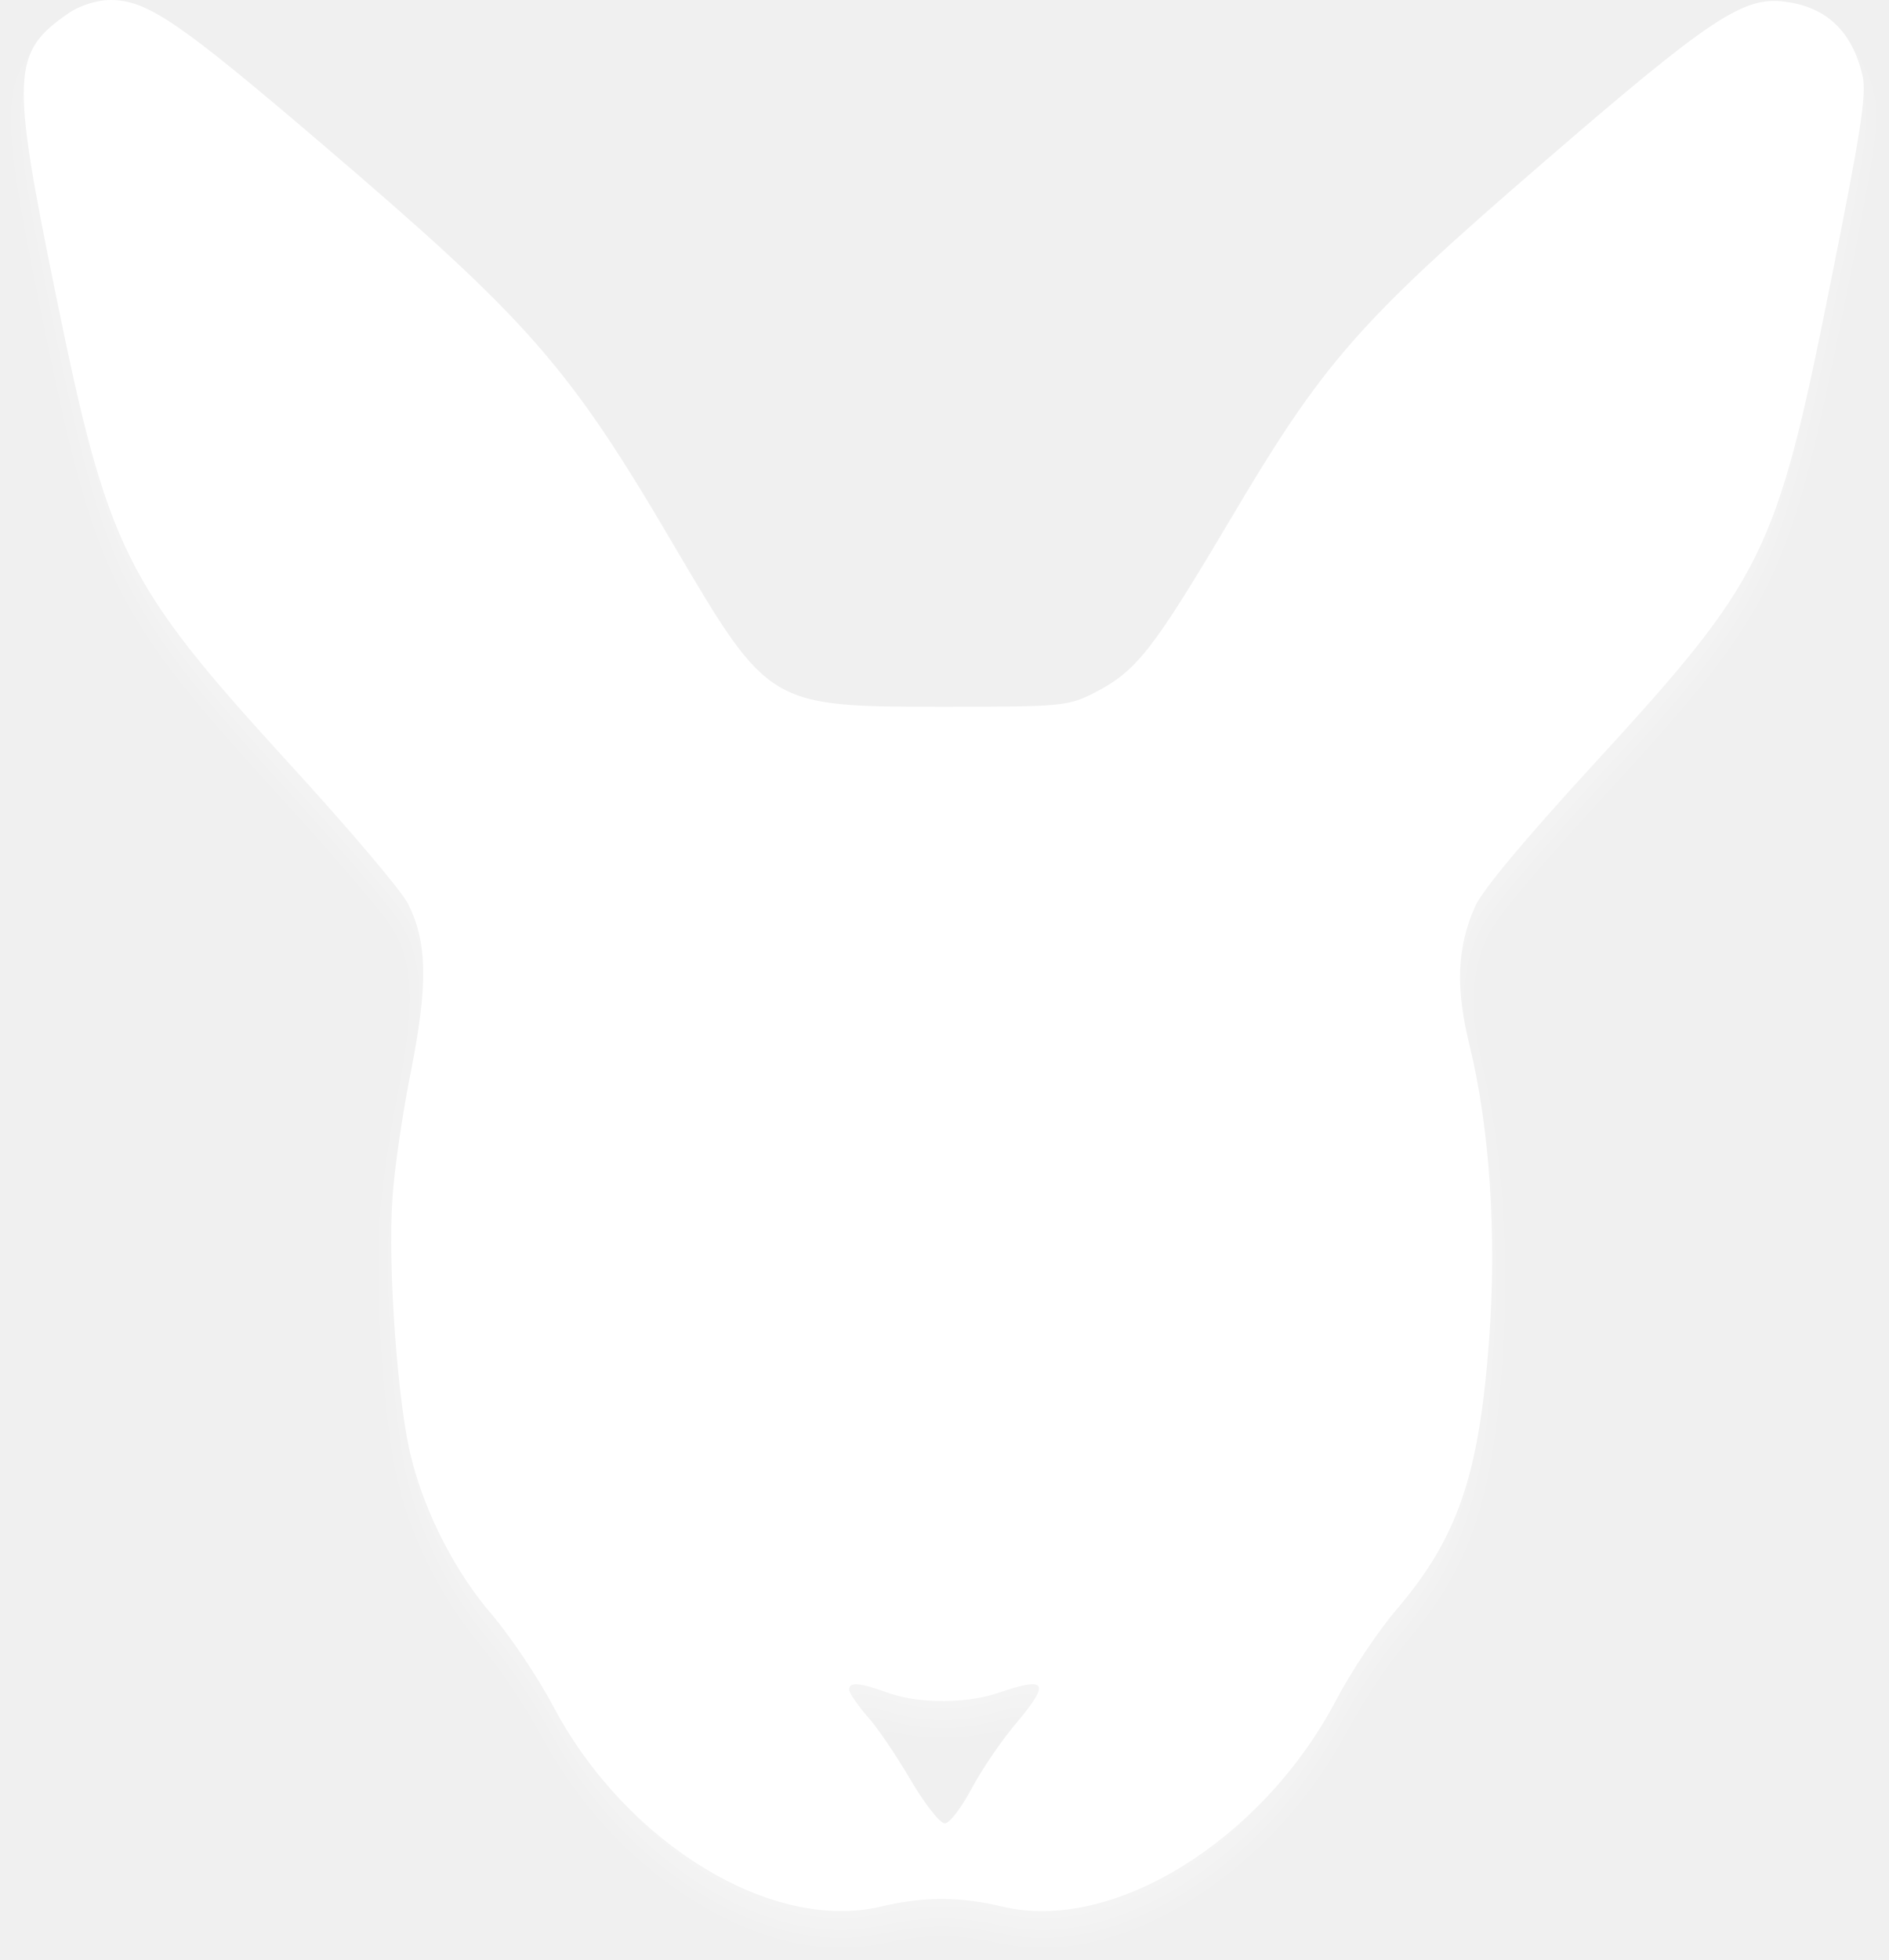
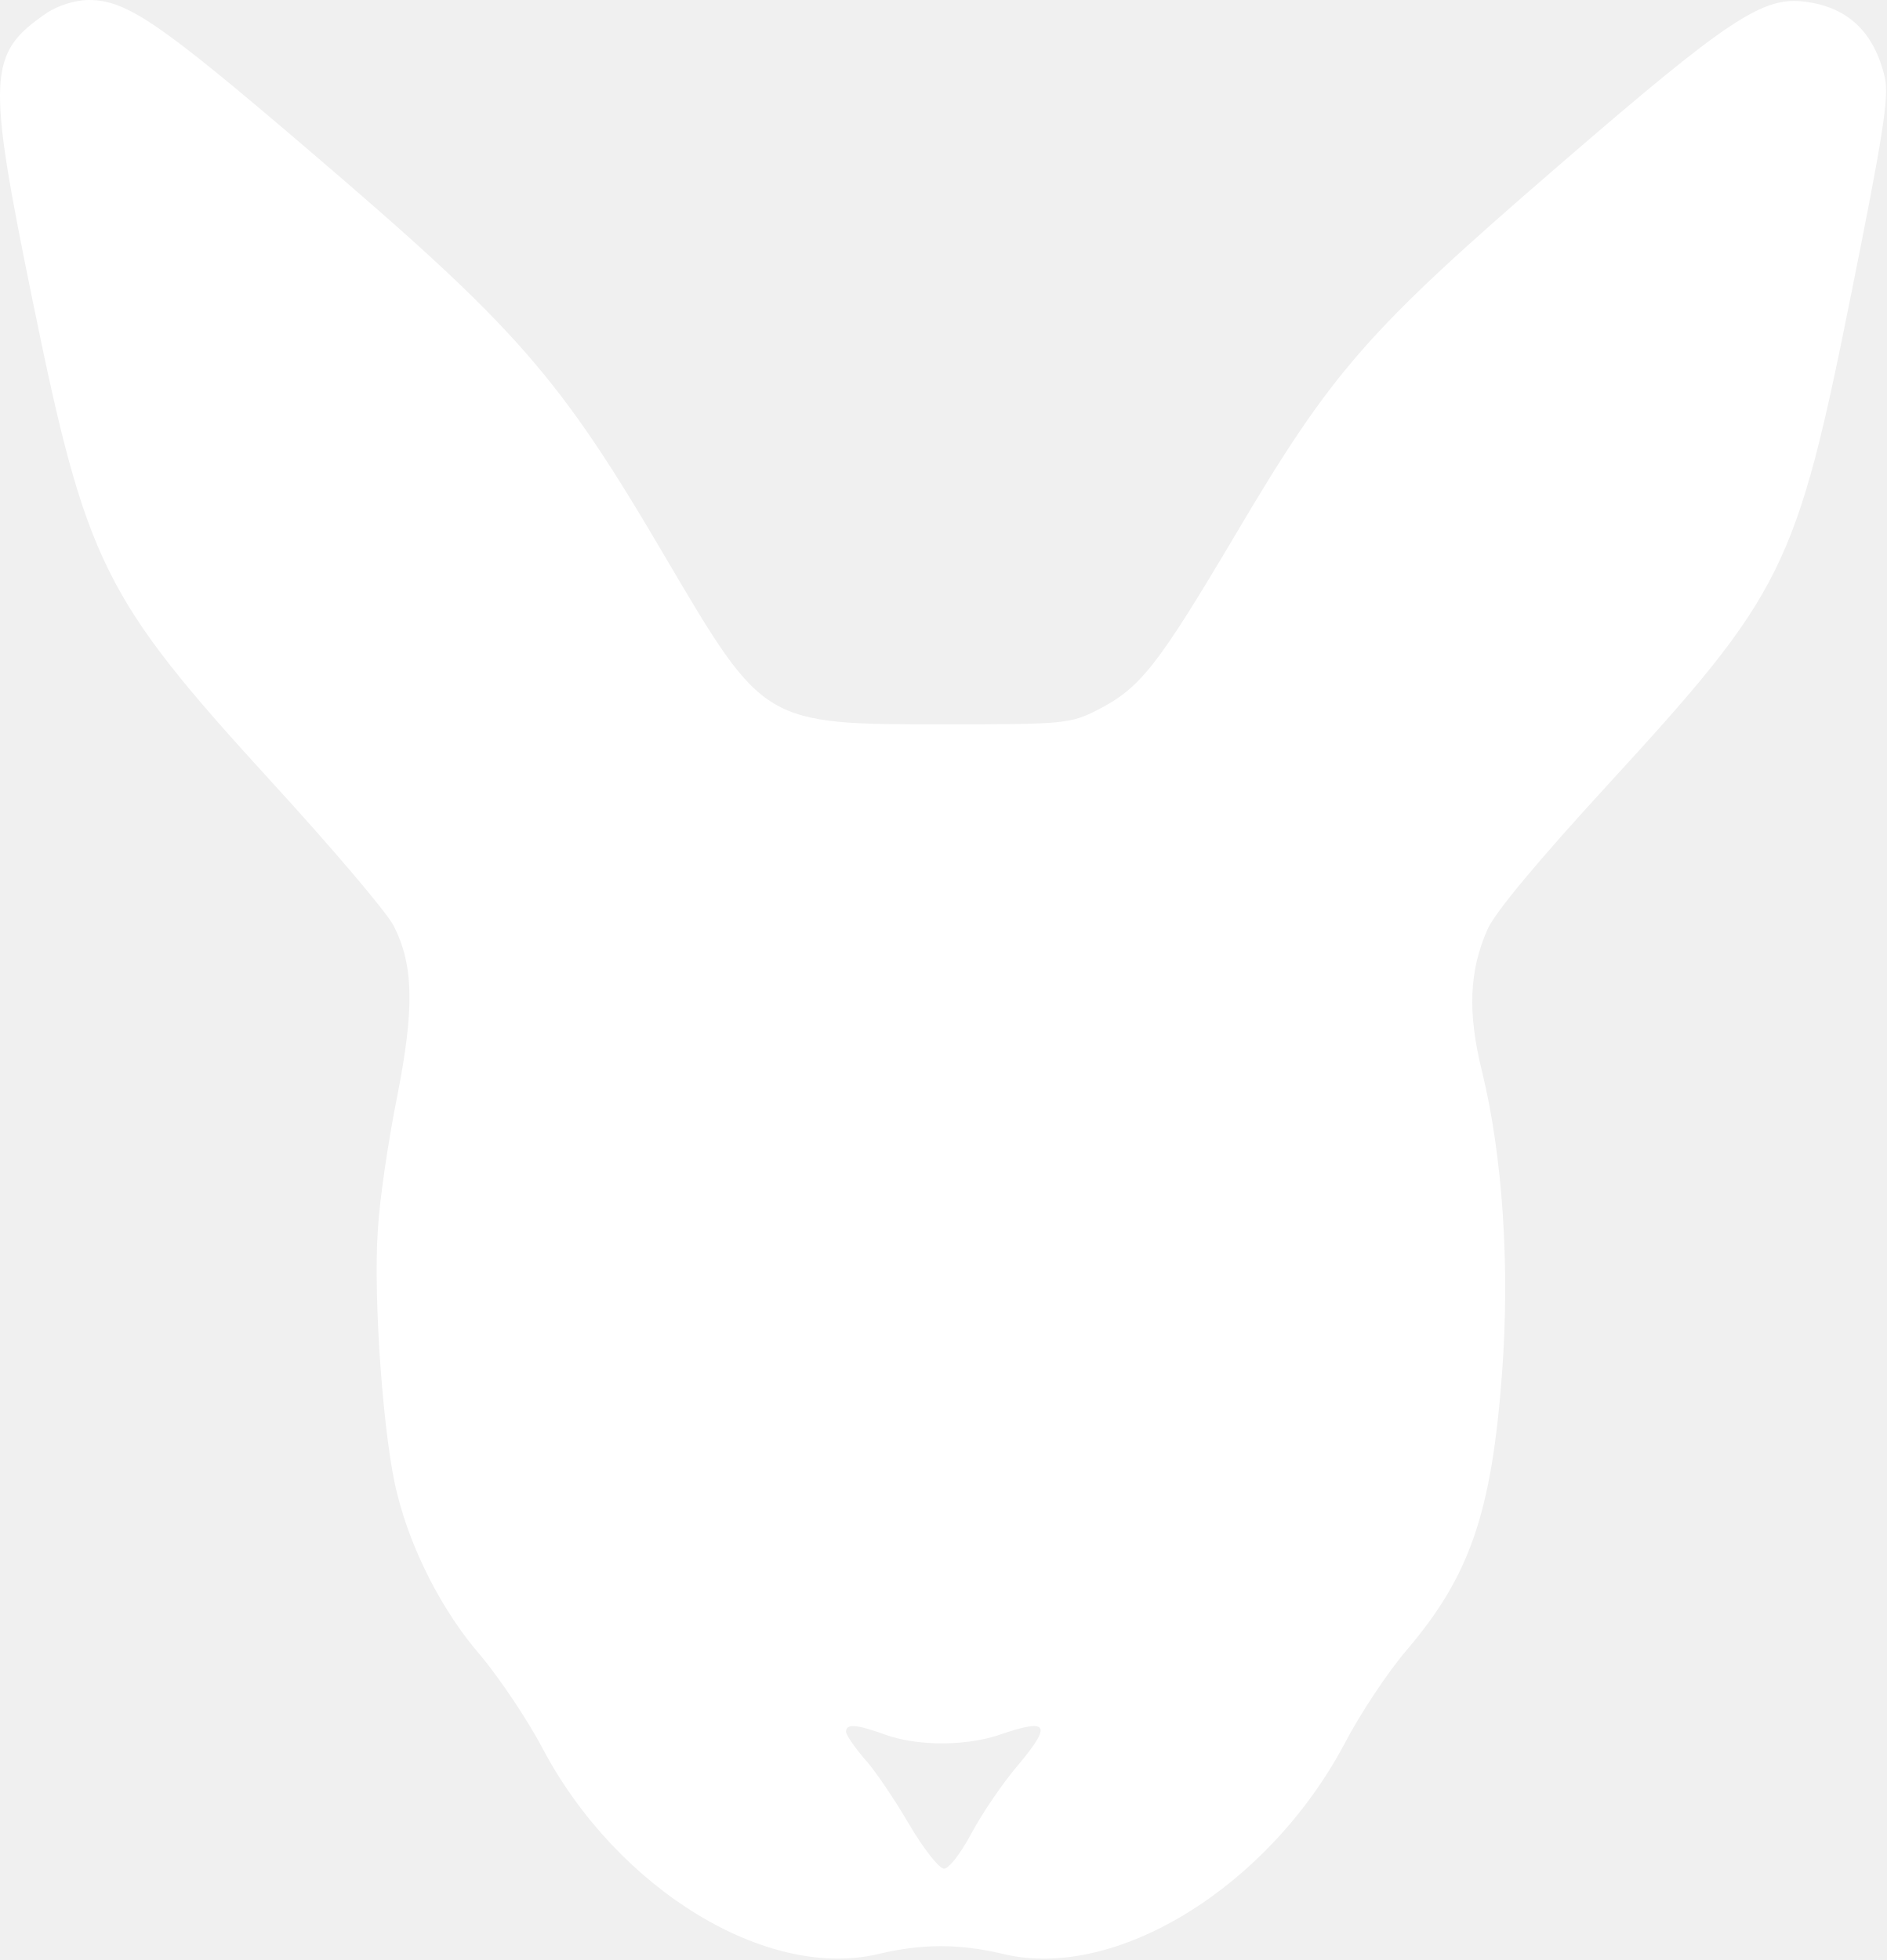
- <svg xmlns="http://www.w3.org/2000/svg" width="318" height="330" viewBox="0 0 318 330" fill="none">
-   <g filter="url(#filter0_d)">
-     <path fill-rule="evenodd" clip-rule="evenodd" d="M9.381 49.5C1.781 12.4 1.981 8.8 11.582 2.2C13.482 0.9 16.381 0 18.581 0C24.782 0 30.181 3.7 54.181 24.2C89.082 54 95.781 61.6 113.581 92C129.481 119 129.581 119 159.081 119C178.881 119 179.881 118.9 184.381 116.6C191.381 113 194.181 109.4 206.881 88C222.881 60.9 228.581 54.4 260.081 27.2C288.081 3 293.681 -0.7 300.681 0.3C307.681 1.2 311.981 5.4 313.681 12.8C314.382 16 313.281 22.7 308.181 48.1C299.081 93.5 297.081 97.4 268.081 129C256.981 141.1 249.581 149.9 248.381 152.7C245.381 159.5 245.081 166.3 247.481 176C250.881 189.9 252.081 208.1 250.781 225.5C249.081 248.5 245.481 258.9 235.181 271C232.081 274.6 227.481 281.5 224.881 286.5C212.381 310 187.281 325.5 168.781 321C161.581 319.3 155.581 319.3 148.381 321C130.081 325.4 105.581 310.5 93.281 287.5C90.681 282.5 85.981 275.6 82.981 272C76.781 264.9 71.582 254.8 69.281 245.5C66.981 236.8 65.281 213 66.082 202C66.382 196.8 67.882 186.9 69.281 180C72.082 165.7 71.981 158.6 68.681 152.1C67.481 149.8 58.382 139.1 48.382 128.2C20.982 98.2 18.181 92.6 9.381 49.5ZM157.594 286.394C154.657 286.296 151.812 285.829 149.5 285C144.8 283.3 143 283.1 143 284.5C143 285 144.3 286.9 145.9 288.8C147.6 290.6 150.9 295.5 153.3 299.6C155.7 303.7 158.3 307 159.1 307C159.416 307 159.92 306.594 160.518 305.905C161.434 304.851 162.572 303.135 163.6 301.2C165.3 298 168.8 292.8 171.5 289.7C176.8 283.3 176.2 282.3 168.5 284.9C165.343 286.028 161.391 286.52 157.594 286.394Z" fill="white" />
-   </g>
-   <defs>
-     <filter id="filter0_d" x="0" y="0" width="317.872" height="329.777" filterUnits="userSpaceOnUse" color-interpolation-filters="sRGB">
-       <feFlood flood-opacity="0" result="BackgroundImageFix" />
-       <feColorMatrix in="SourceAlpha" type="matrix" values="0 0 0 0 0 0 0 0 0 0 0 0 0 0 0 0 0 0 127 0" />
-       <feOffset dy="4" />
-       <feGaussianBlur stdDeviation="2" />
-       <feColorMatrix type="matrix" values="0 0 0 0 1 0 0 0 0 1 0 0 0 0 1 0 0 0 0.25 0" />
-       <feBlend mode="normal" in2="BackgroundImageFix" result="effect1_dropShadow" />
-       <feBlend mode="normal" in="SourceGraphic" in2="effect1_dropShadow" result="shape" />
-     </filter>
-   </defs>
+ <svg xmlns="http://www.w3.org/2000/svg" width="310" height="322" viewBox="0 0 310 322" fill="none">
+   <path fill-rule="evenodd" clip-rule="evenodd" d="M5.381 49.5C-2.219 12.4 -2.019 8.8 7.581 2.2C9.481 0.9 12.382 0 14.582 0C20.782 0 26.181 3.7 50.181 24.2C85.082 54 91.781 61.6 109.581 92C125.481 119 125.581 119 155.081 119C174.881 119 175.881 118.9 180.381 116.6C187.381 113 190.181 109.4 202.881 88C218.881 60.9 224.581 54.4 256.081 27.2C284.081 3 289.681 -0.7 296.681 0.3C303.681 1.2 307.981 5.4 309.681 12.8C310.382 16 309.281 22.7 304.181 48.1C295.081 93.5 293.081 97.4 264.081 129C252.981 141.1 245.581 149.9 244.381 152.7C241.381 159.5 241.081 166.3 243.481 176C246.881 189.9 248.081 208.1 246.781 225.5C245.081 248.5 241.481 258.9 231.181 271C228.081 274.6 223.481 281.5 220.881 286.5C208.381 310 183.281 325.5 164.781 321C157.581 319.3 151.581 319.3 144.381 321C126.081 325.4 101.581 310.5 89.281 287.5C86.681 282.5 81.981 275.6 78.981 272C72.781 264.9 67.582 254.8 65.281 245.5C62.981 236.8 61.282 213 62.081 202C62.382 196.8 63.882 186.9 65.281 180C68.082 165.7 67.981 158.6 64.681 152.1C63.481 149.8 54.382 139.1 44.382 128.2C16.982 98.2 14.181 92.6 5.381 49.5ZM153.594 286.394C150.657 286.296 147.812 285.829 145.5 285C140.8 283.3 139 283.1 139 284.5C139 285 140.3 286.9 141.9 288.8C143.6 290.6 146.9 295.5 149.3 299.6C151.7 303.7 154.3 307 155.1 307C155.416 307 155.92 306.594 156.518 305.905C157.434 304.851 158.572 303.135 159.6 301.2C161.3 298 164.8 292.8 167.5 289.7C172.8 283.3 172.2 282.3 164.5 284.9C161.343 286.028 157.391 286.52 153.594 286.394Z" fill="white" />
</svg>
